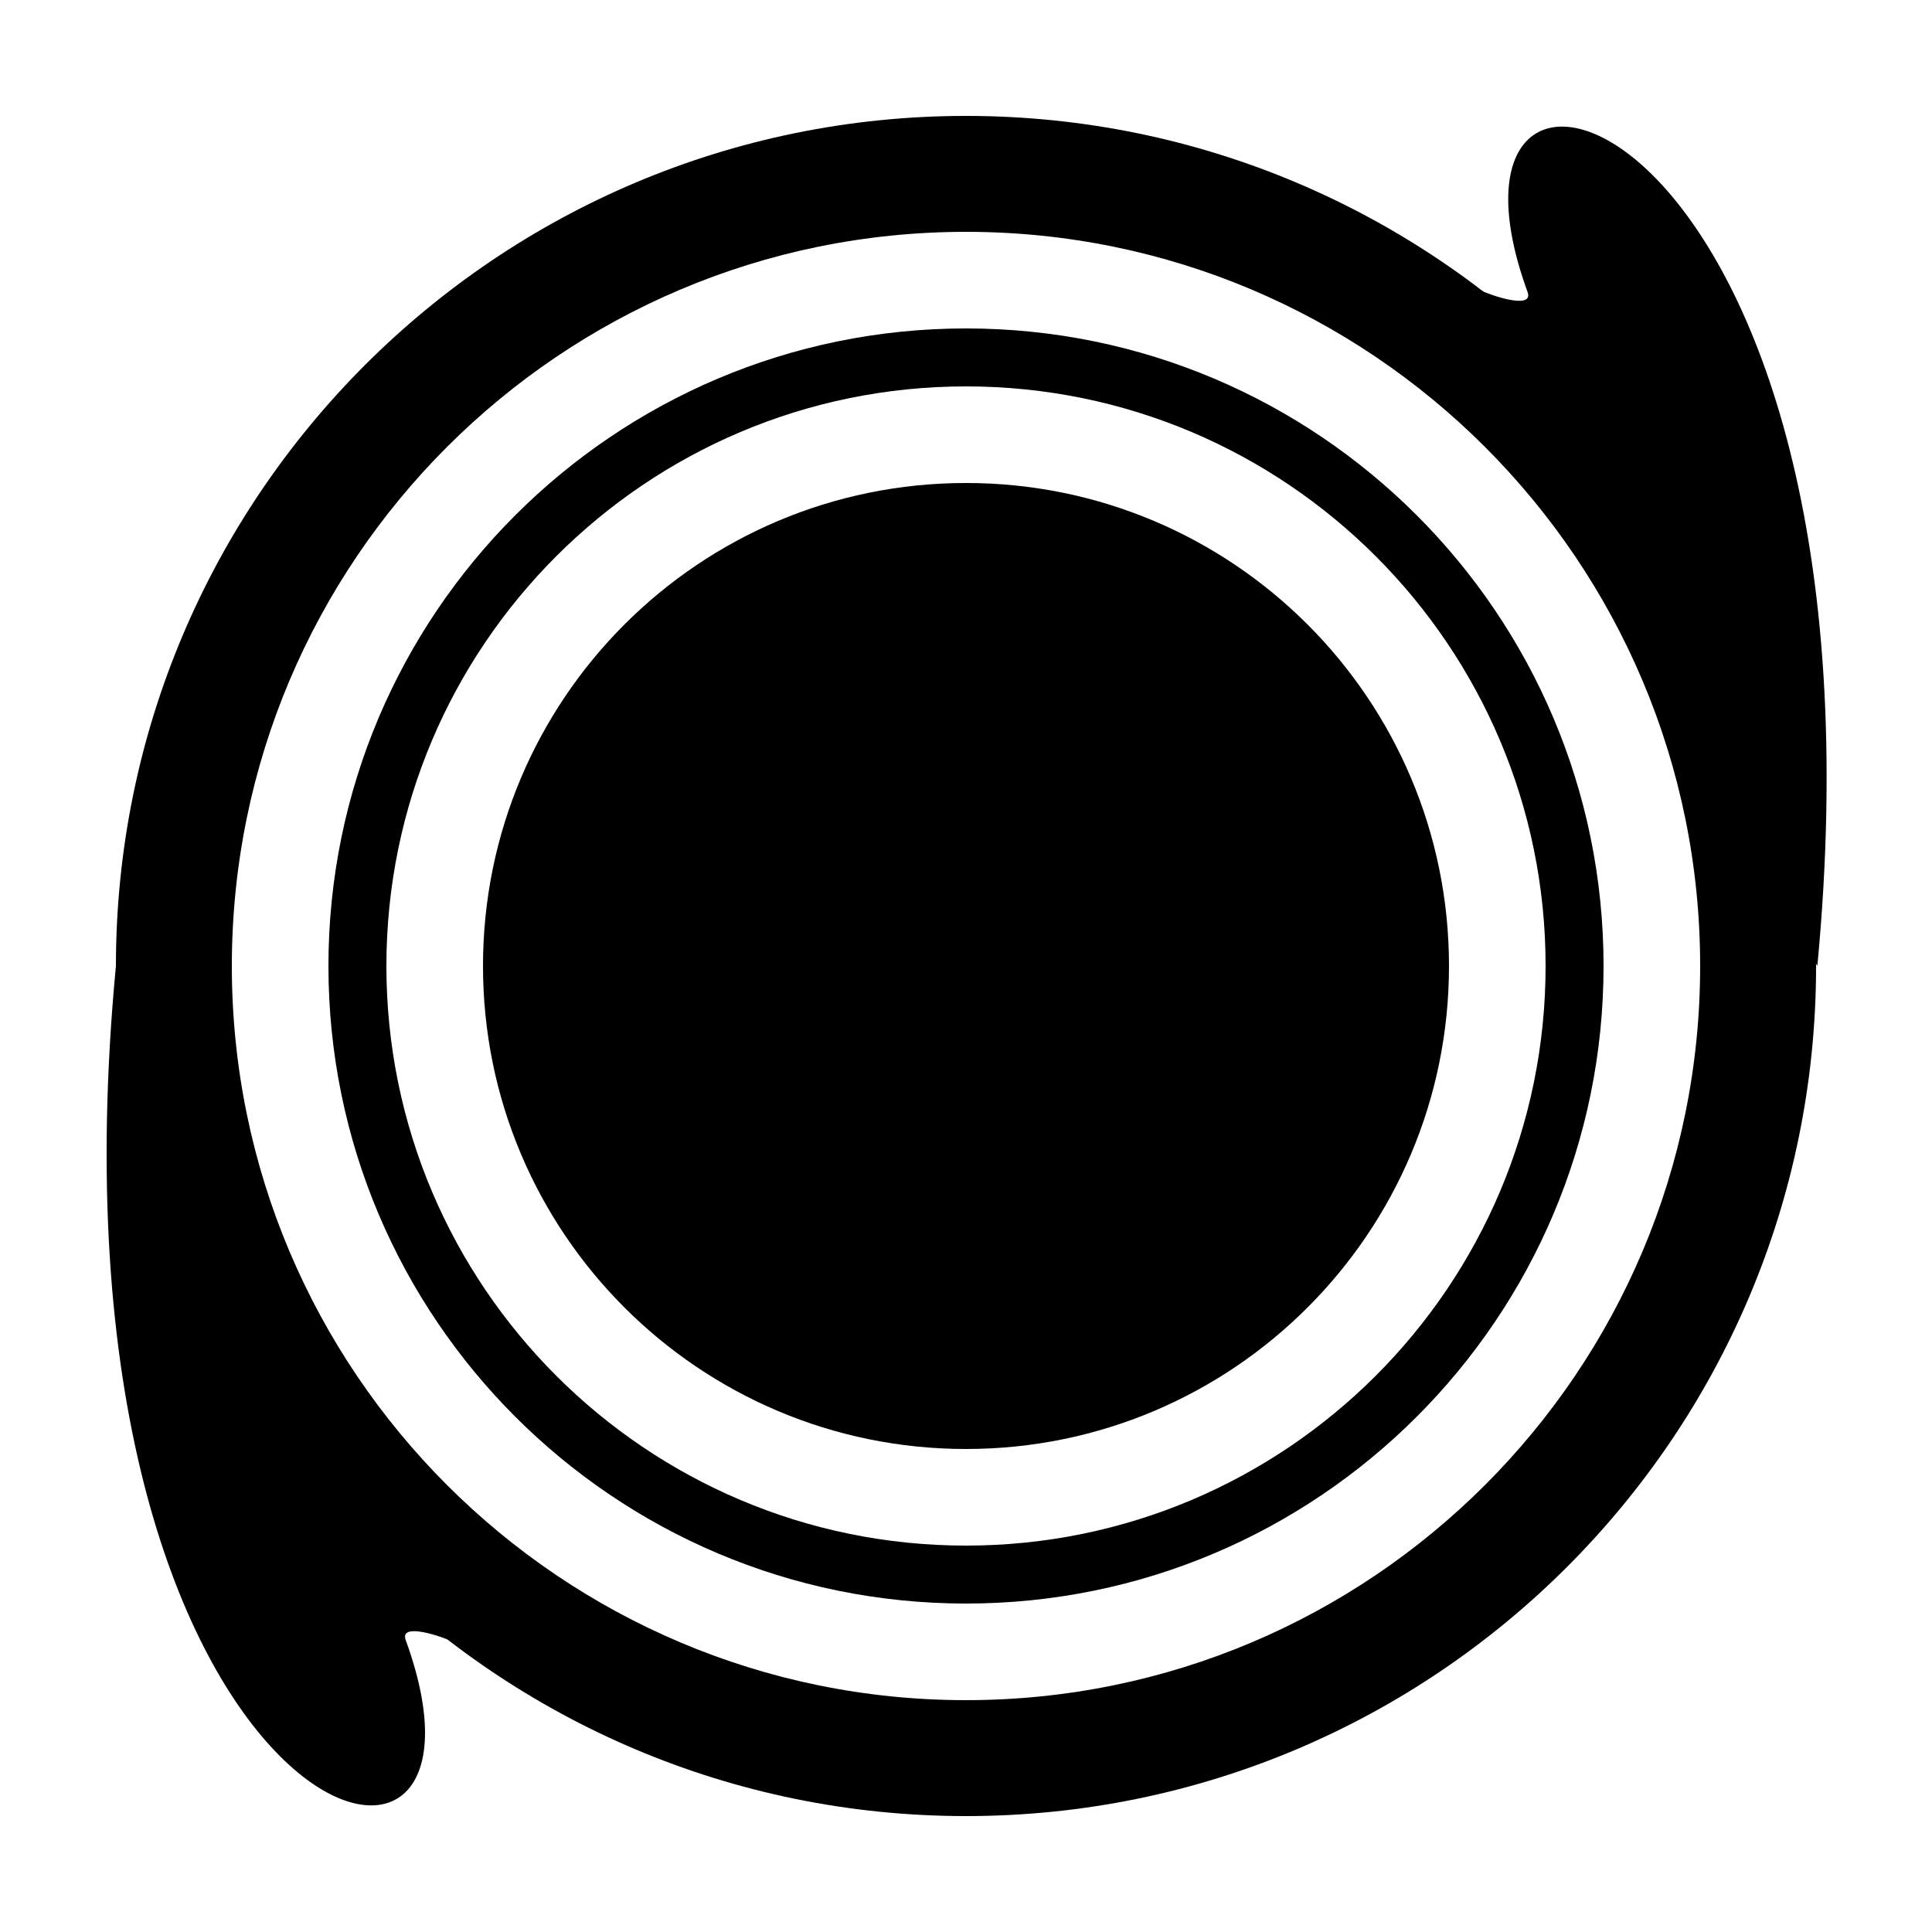
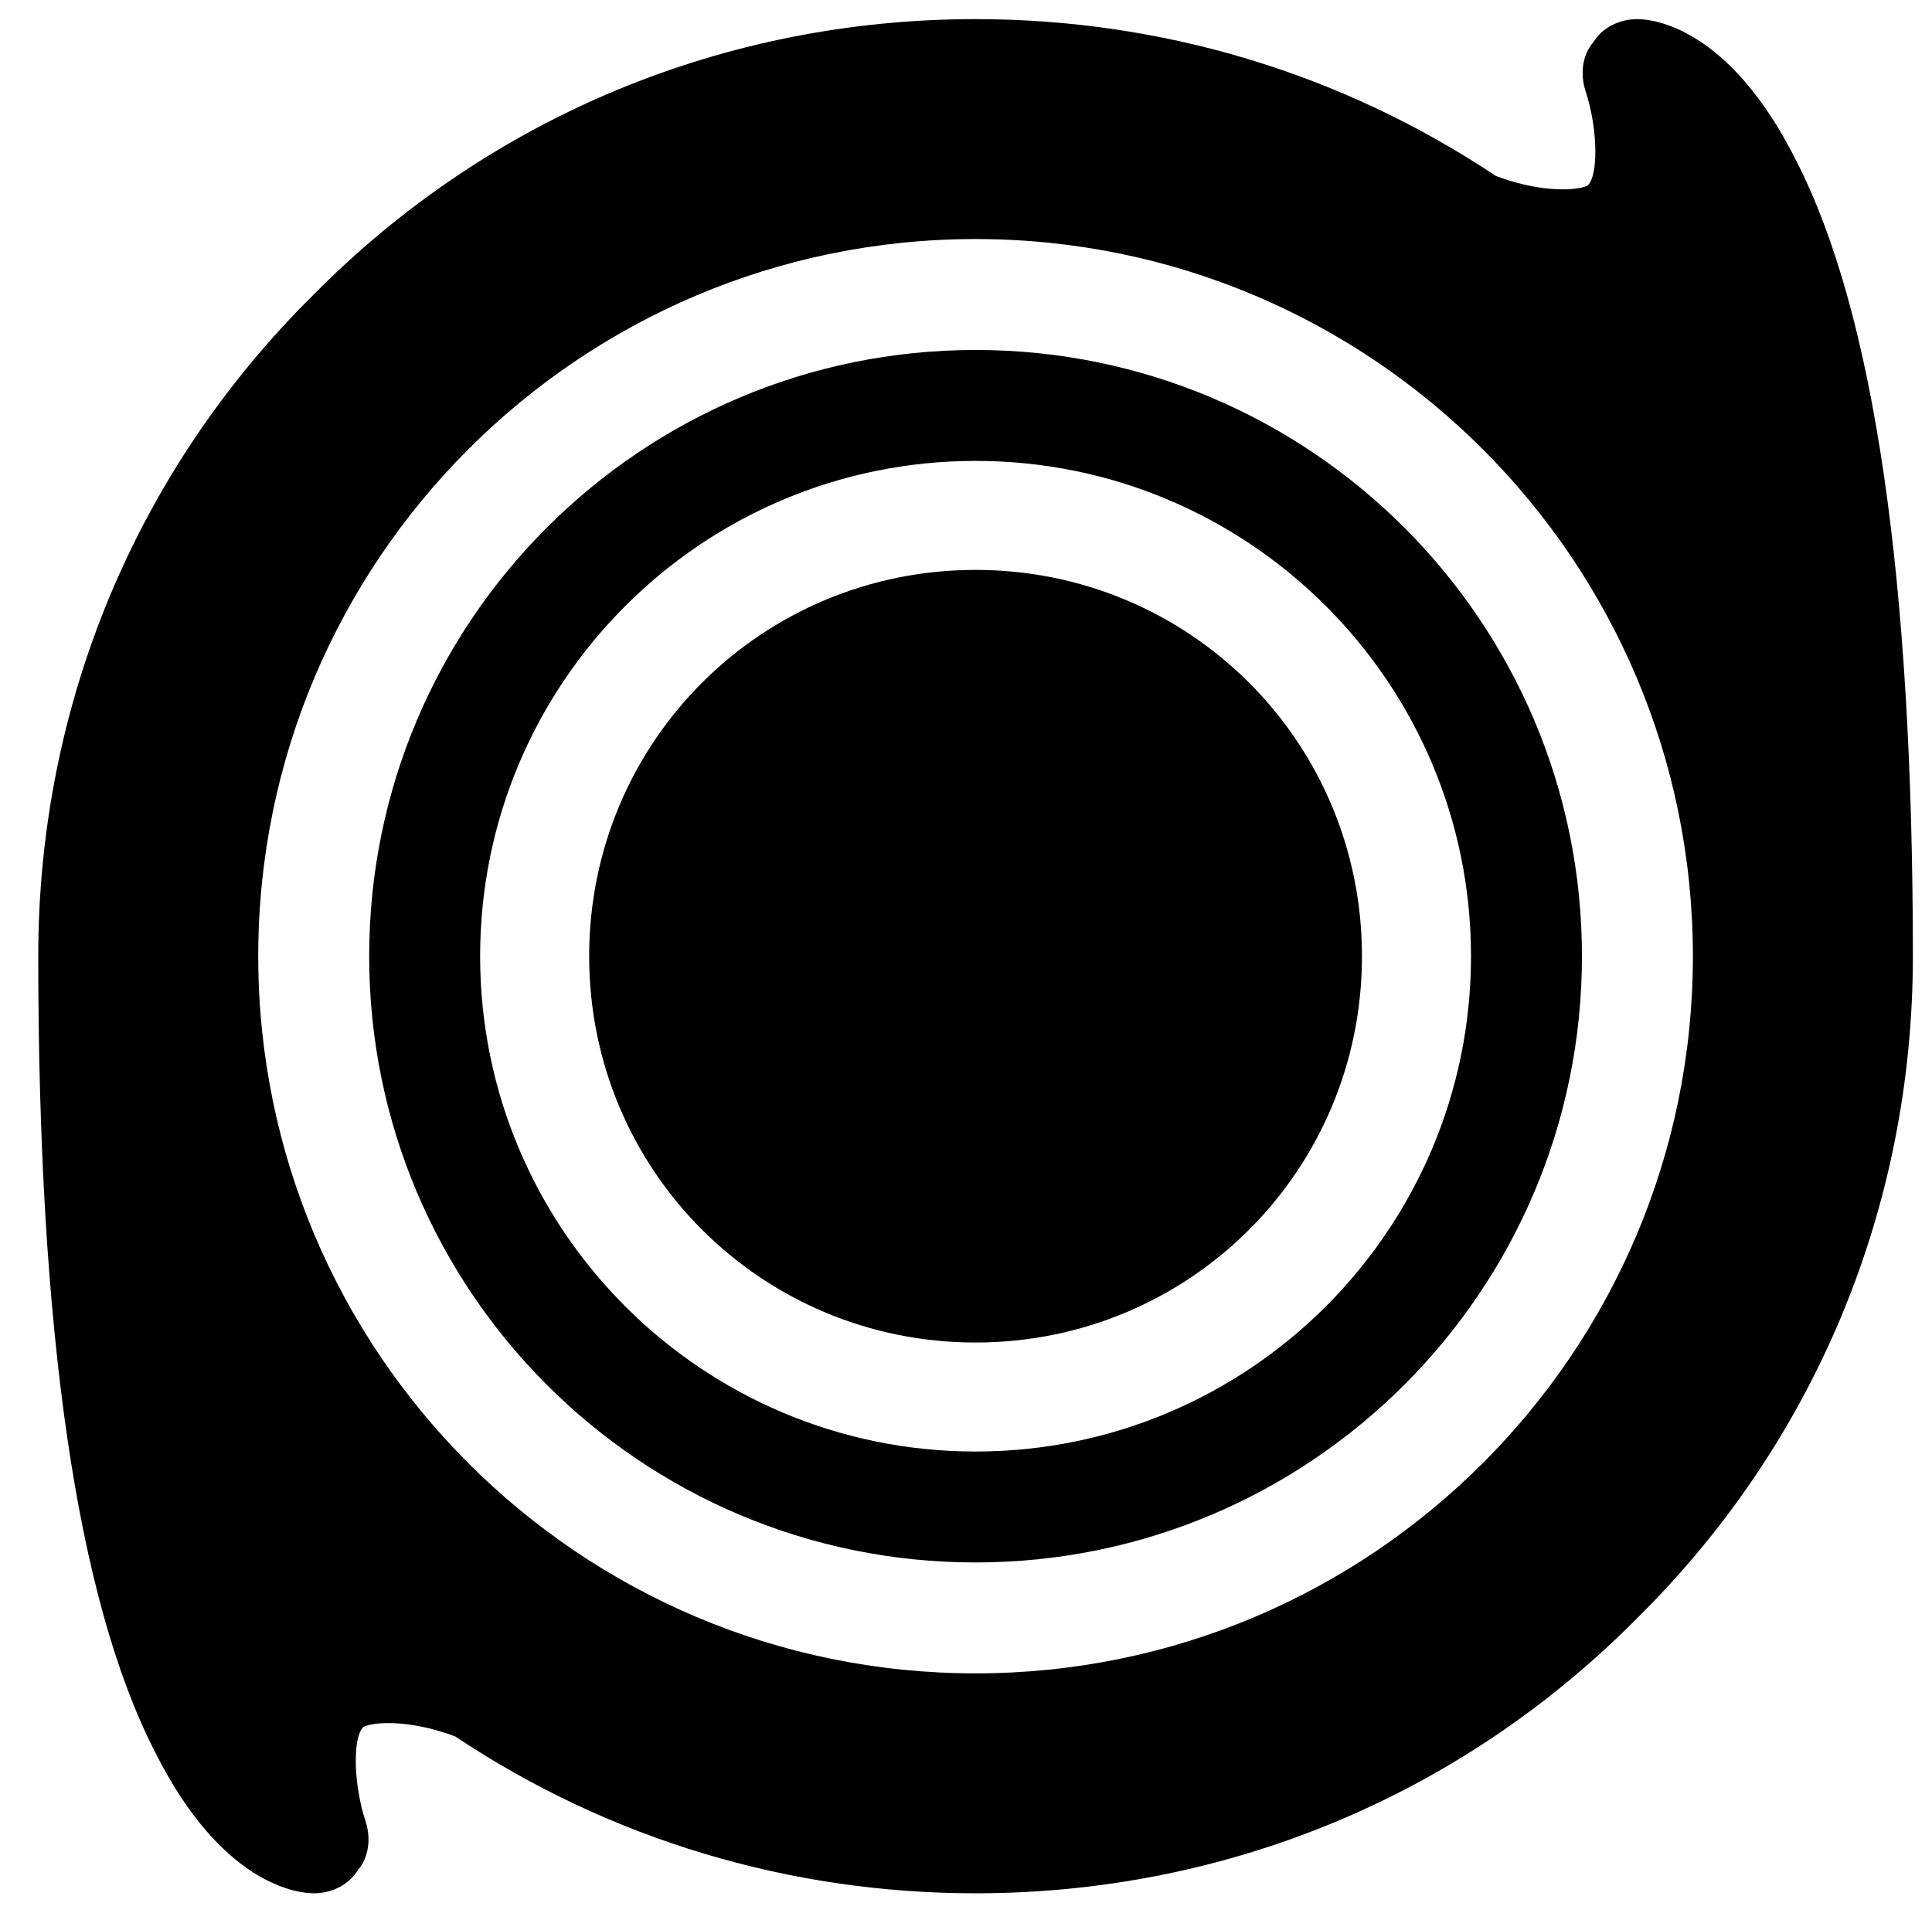
- <svg xmlns="http://www.w3.org/2000/svg" width="100%" height="100%" viewBox="0 0 100 100" version="1.1" xml:space="preserve" style="fill-rule:evenodd;clip-rule:evenodd;stroke-linejoin:round;stroke-miterlimit:2;">
-   <g transform="matrix(2.08333,0,0,2.08333,-54.1667,-54.1667)">
-     <g transform="matrix(1.44,0,0,1.44,-34.96,-33.52)">
-       <path d="M59,47C65.071,47 70,51.929 70,58C70,64.071 65.071,69 59,69C52.929,69 48,64.071 48,58C48,51.929 52.929,47 59,47ZM59,48C53.481,48 49,52.481 49,58C49,63.519 53.481,68 59,68C64.519,68 69,63.519 69,58C69,52.481 64.519,48 59,48Z" />
-     </g>
-     <g transform="matrix(1.824,0,0,1.824,-57.616,-55.792)">
-       <path d="M59,46.421C65.391,46.421 70.579,51.609 70.579,58C70.579,64.391 65.391,69.579 59,69.579C52.609,69.579 47.421,64.391 47.421,58C47.421,51.609 52.609,46.421 59,46.421ZM59,48C53.481,48 49,52.481 49,58C49,63.519 53.481,68 59,68C64.519,68 69,63.519 69,58C69,52.481 64.519,48 59,48Z" />
-     </g>
-     <g transform="matrix(1.2,0,0,1.2,-20.8,-19.6)">
-       <circle cx="59" cy="58" r="10" />
-     </g>
-   </g>
-   <path d="M6,50C1.746,94.666 27.28,102.14 21,84.891C20.659,83.954 22.837,84.683 23.5,85L6,50Z" />
-   <g transform="matrix(-1,-1.22465e-16,1.22465e-16,-1,100.065,100)">
-     <path d="M6,50C1.746,94.666 27.28,102.14 21,84.891C20.659,83.954 22.837,84.683 23.5,85L6,50Z" />
-   </g>
+ <svg xmlns="http://www.w3.org/2000/svg" version="1.1" viewBox="-10 0 1010 1000">
+   <path fill="currentColor" d="M929 84c41 80 61 220 61 416c0 131 -51 254 -144 346c-92 93 -215 144 -346 144c-97 0 -191 -28 -272 -82c-16 -6 -28 -7 -35 -7s-11 1 -13 2c-3 3 -4 10 -4 18c0 10 2 22 5 31s2 19 -4 26c-5 8 -14 12 -23 12c-8 0 -48 -4 -83 -74c-41 -80 -61 -220 -61 -416 c0 -131 51 -254 144 -346c92 -93 215 -144 346 -144c97 0 191 28 272 82c16 6 28 7 35 7s11 -1 13 -2c3 -3 4 -10 4 -18c0 -10 -2 -22 -5 -31s-2 -19 4 -26c5 -8 14 -12 23 -12c8 0 48 4 83 74zM500 875c207 0 375 -168 375 -375s-168 -375 -375 -375s-375 168 -375 375 s168 375 375 375zM500 183c175 0 317 142 317 317s-142 317 -317 317s-317 -142 -317 -317s142 -317 317 -317zM500 759c143 0 259 -116 259 -259s-116 -259 -259 -259s-259 116 -259 259s116 259 259 259zM298 500c0 -112 90 -202 202 -202s202 90 202 202 s-90 202 -202 202s-202 -90 -202 -202z" />
</svg>
